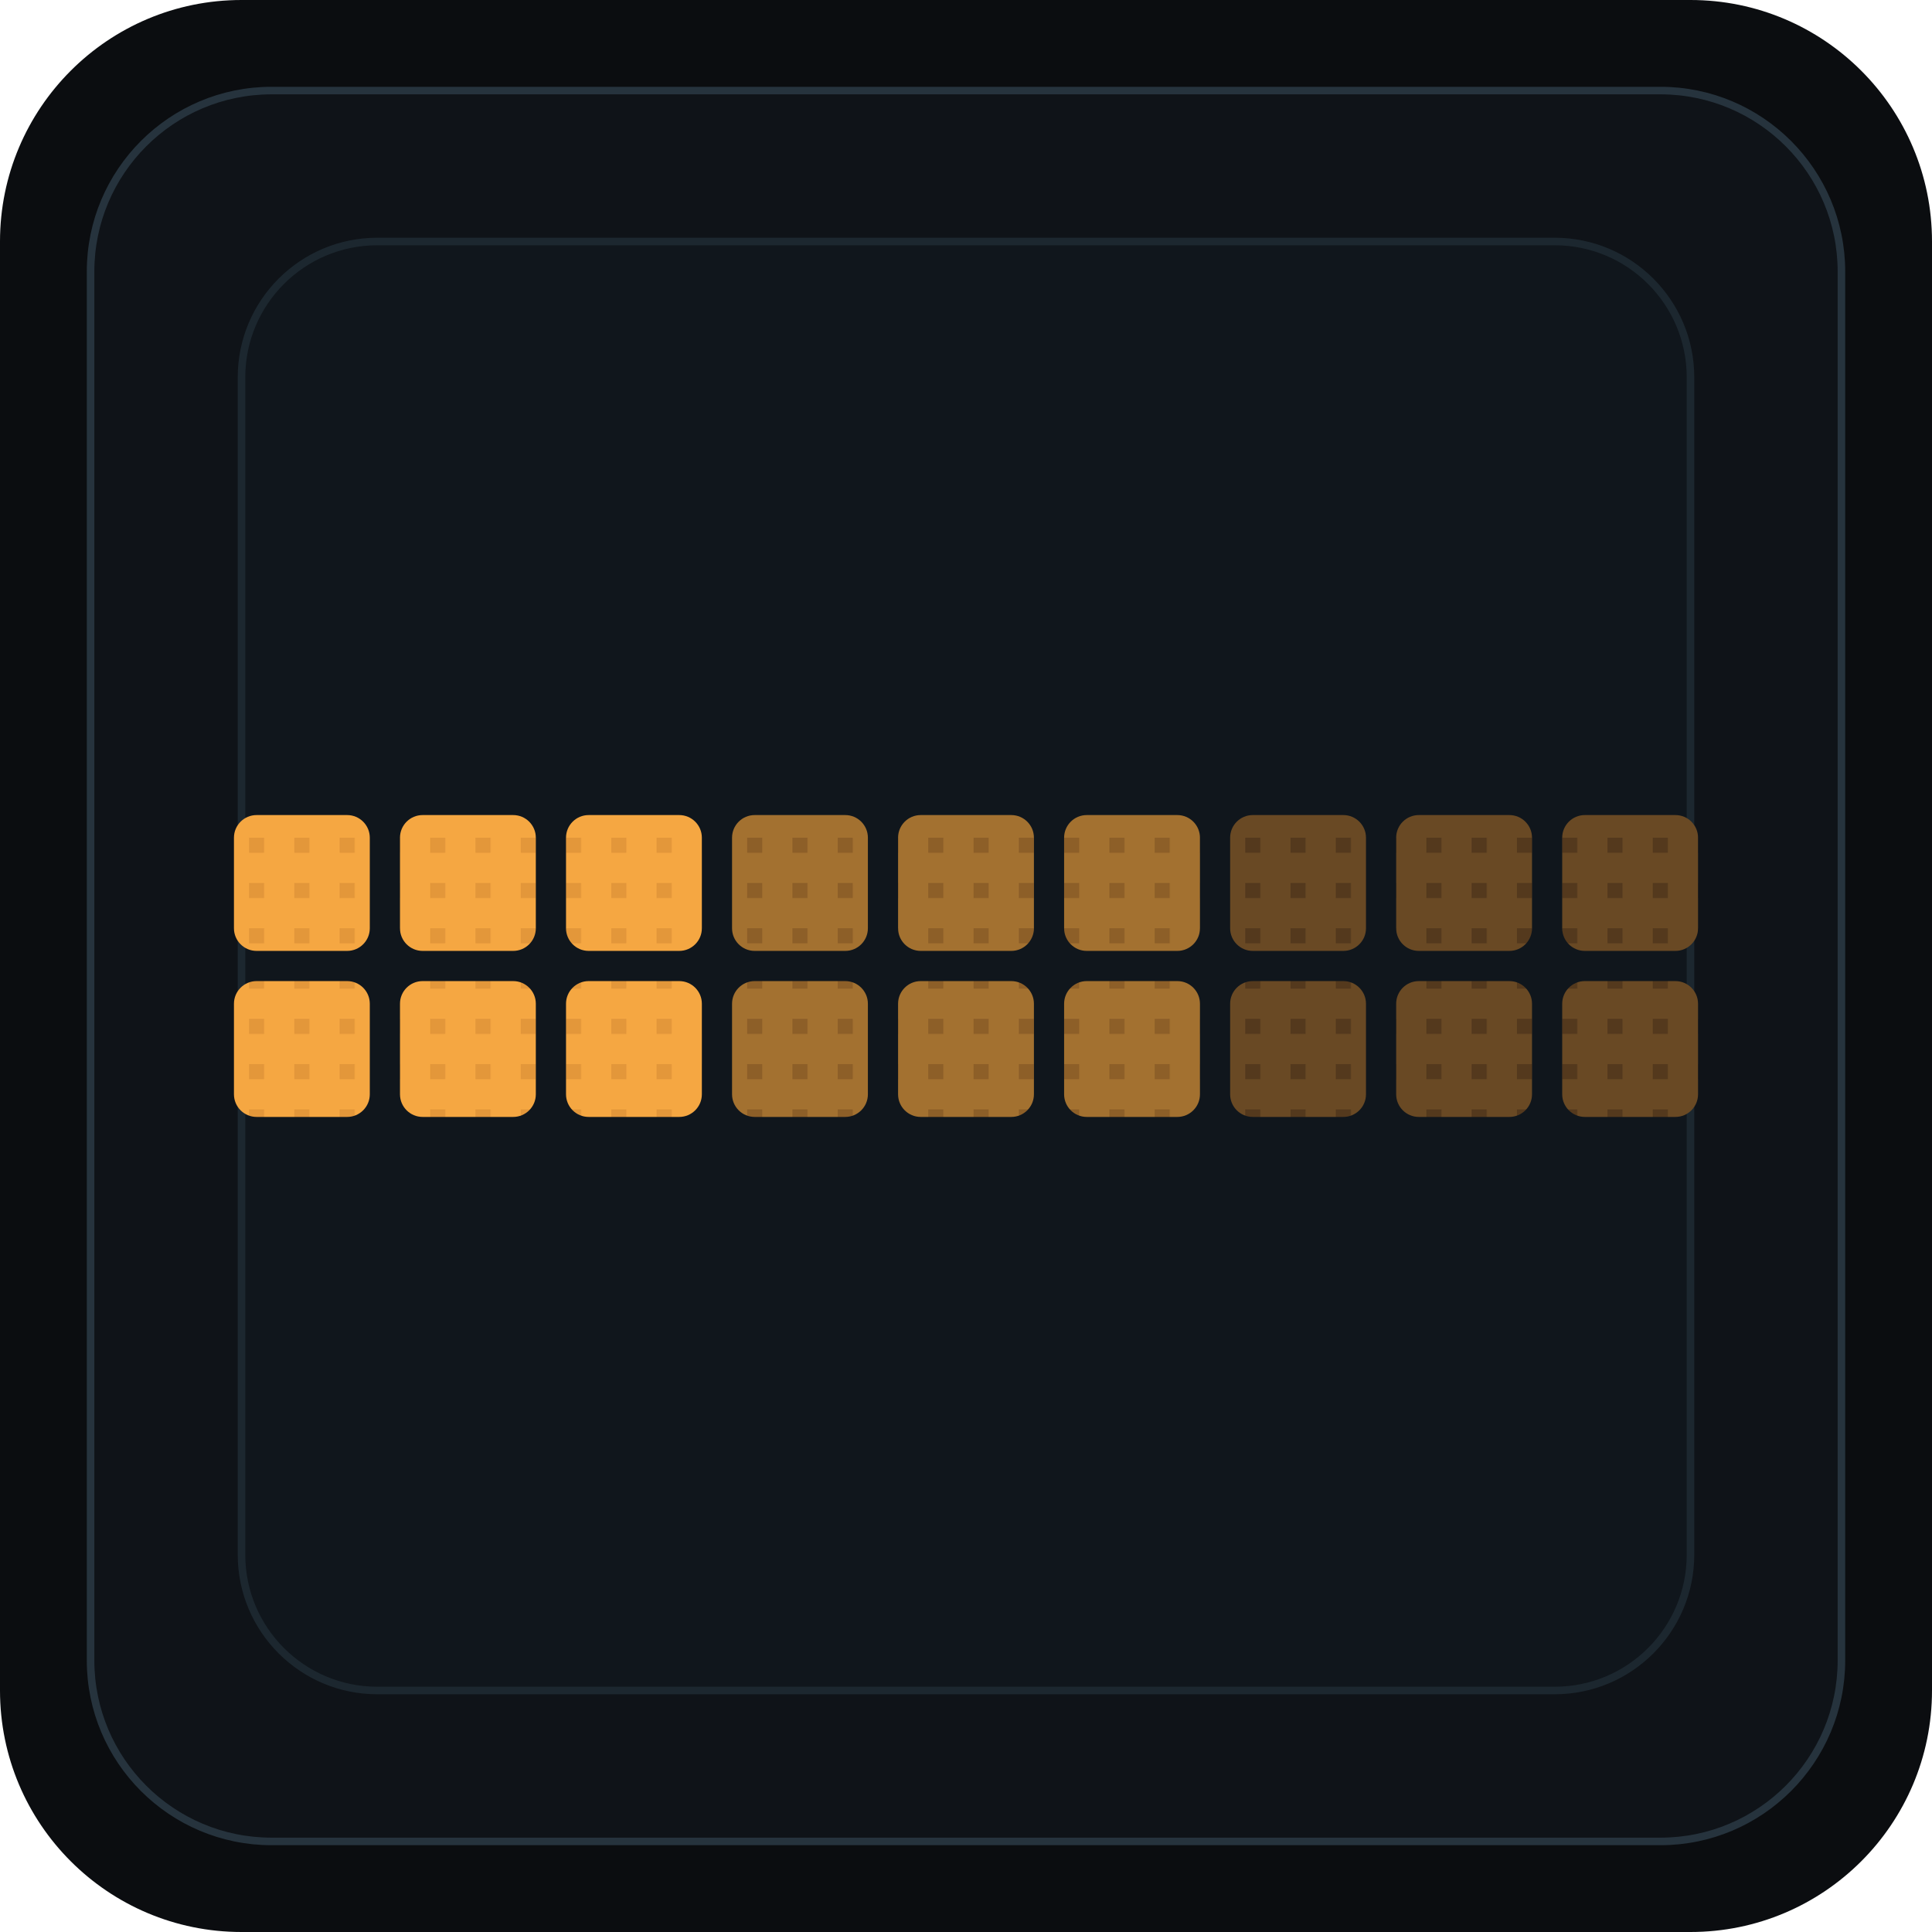
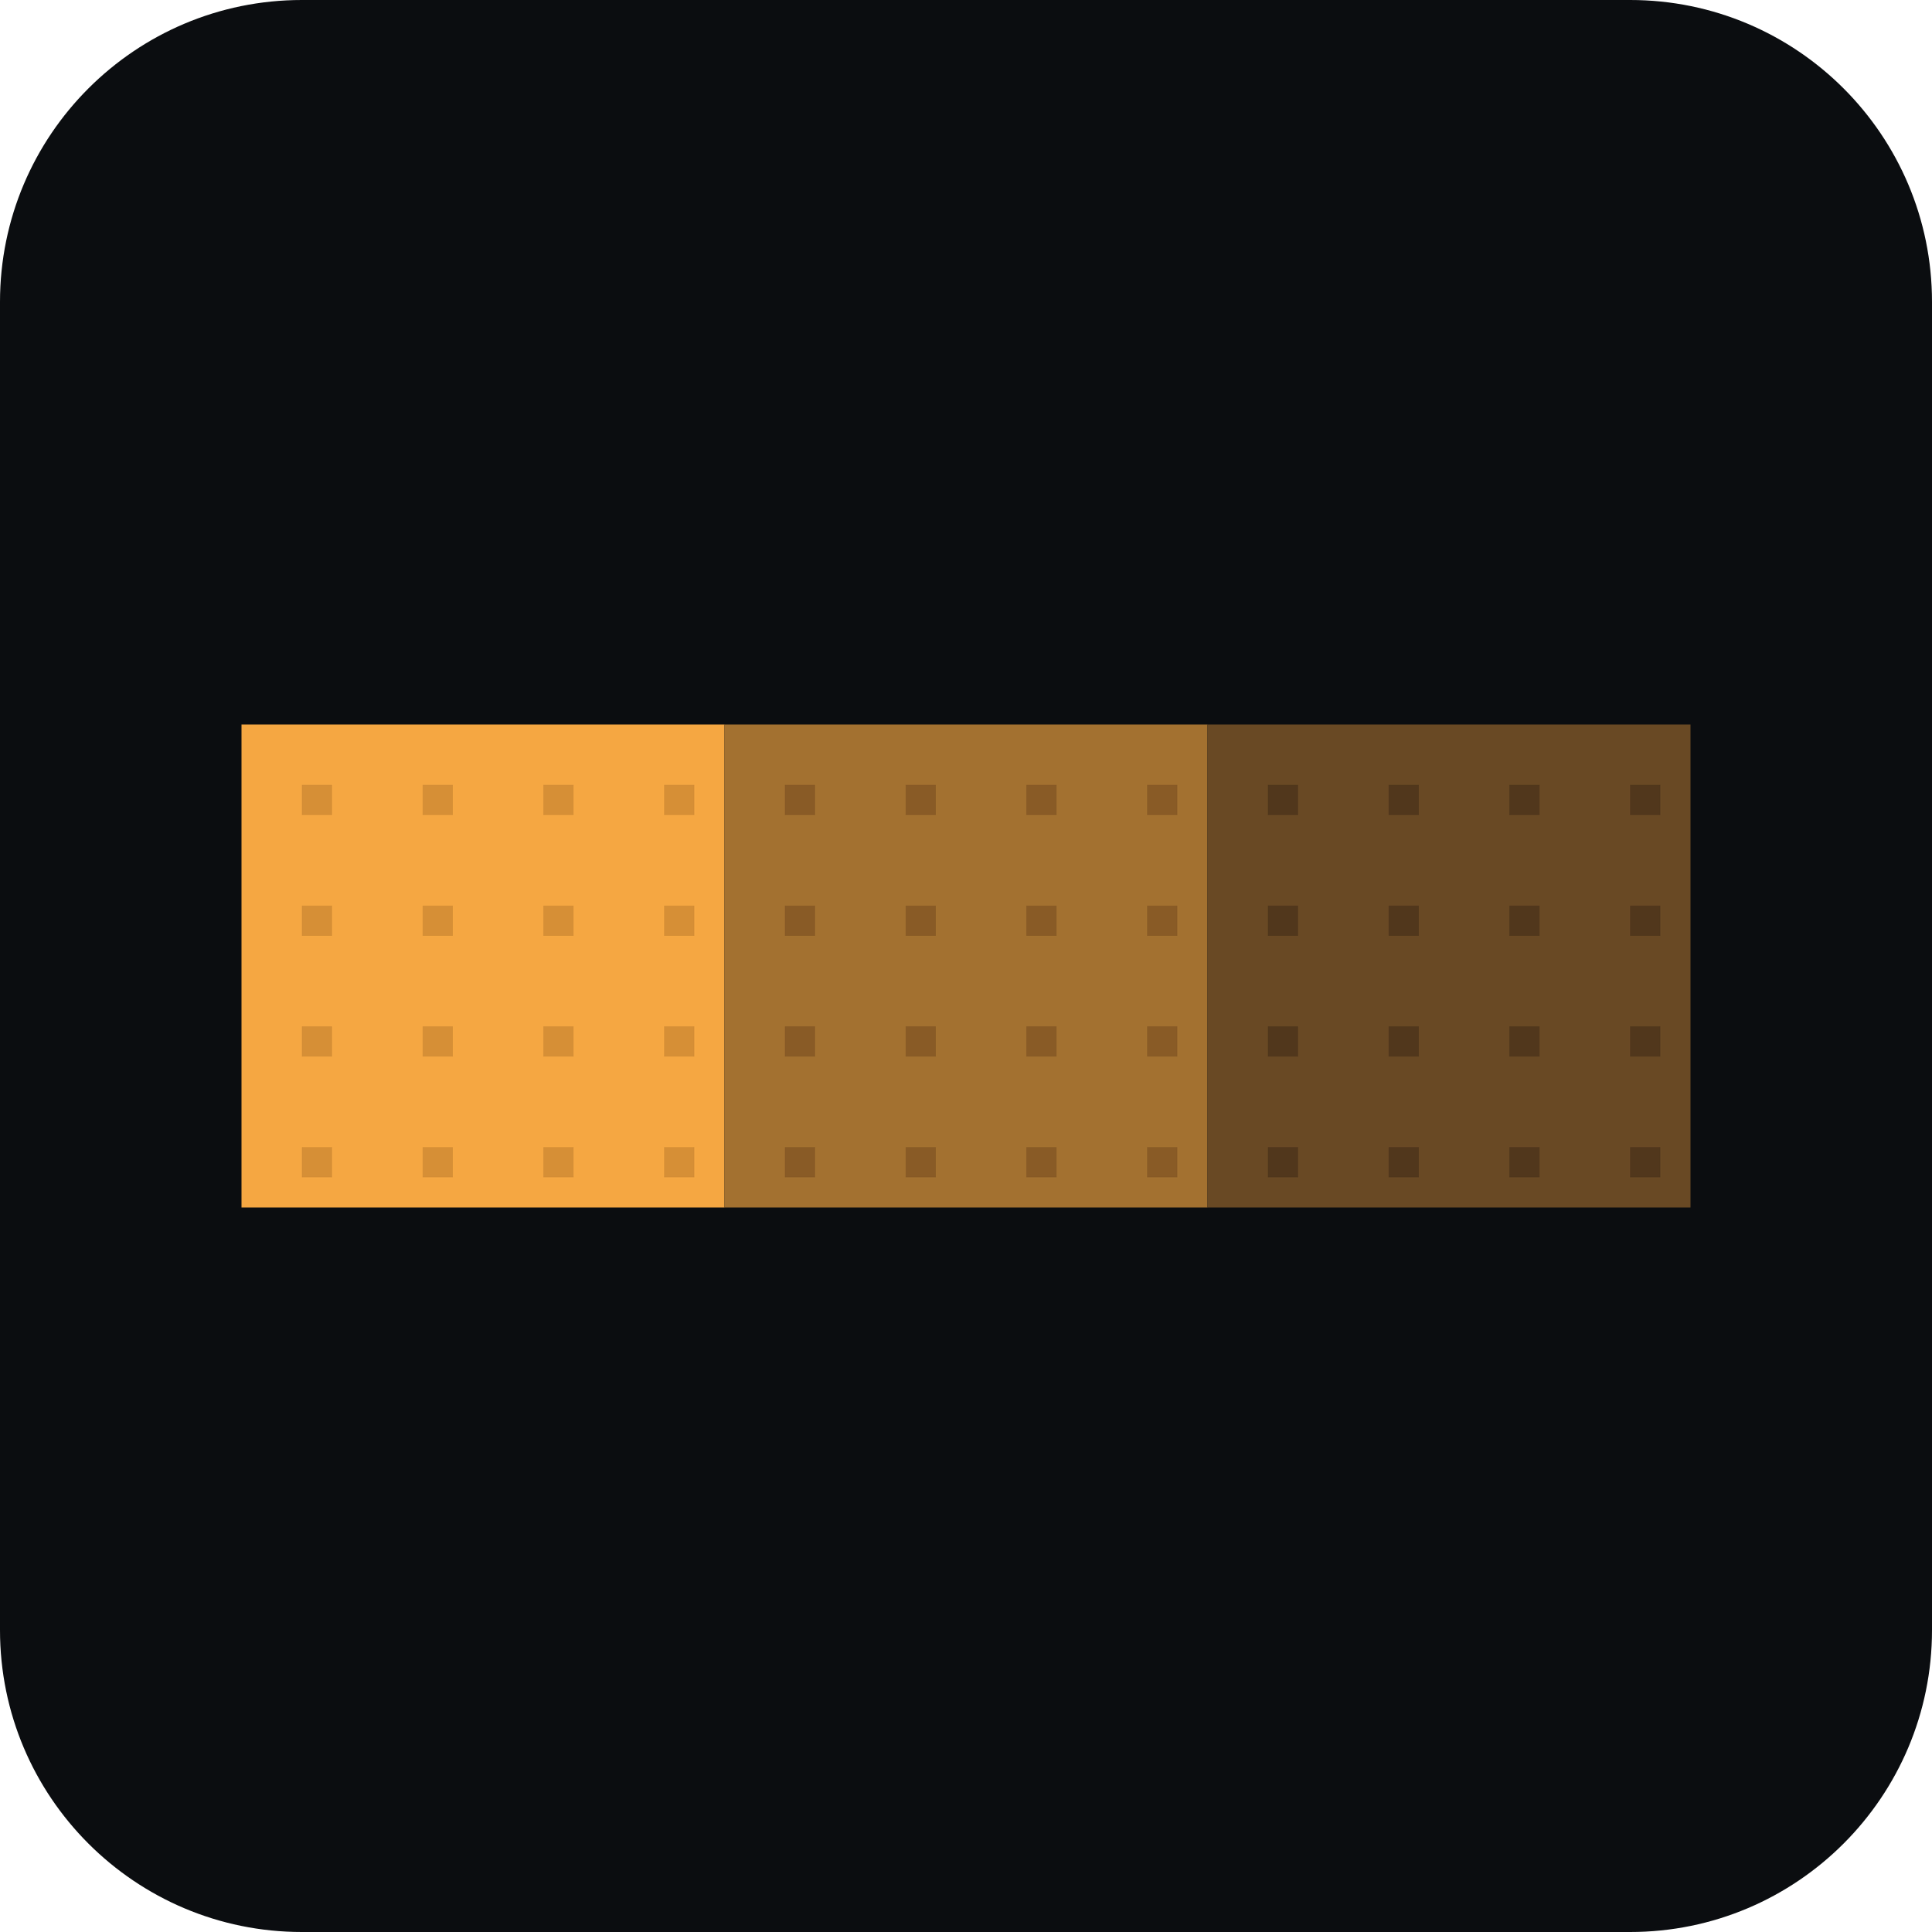
- <svg xmlns="http://www.w3.org/2000/svg" viewBox="0 0 256 256" role="img" aria-label="Workbench">
+ <svg xmlns="http://www.w3.org/2000/svg" viewBox="0 0 64 64" role="img" aria-label="Workbench">
  <defs>
-     <pattern id="bright" width="6" height="6" patternUnits="userSpaceOnUse">
-       <rect width="6" height="6" fill="#f5a742" />
-       <rect x="3" y="3" width="2" height="2" fill="#e3973a" />
+     <pattern id="b" width="4" height="4" patternUnits="userSpaceOnUse">
+       <rect width="4" height="4" fill="#f5a742" />
+       <rect x="2" y="2" width="1" height="1" fill="#d68f36" />
    </pattern>
-     <pattern id="mid" width="6" height="6" patternUnits="userSpaceOnUse">
-       <rect width="6" height="6" fill="#a37130" />
-       <rect x="3" y="3" width="2" height="2" fill="#8d5f28" />
+     <pattern id="m" width="4" height="4" patternUnits="userSpaceOnUse">
+       <rect width="4" height="4" fill="#a37130" />
+       <rect x="2" y="2" width="1" height="1" fill="#895b26" />
    </pattern>
-     <pattern id="dim" width="6" height="6" patternUnits="userSpaceOnUse">
-       <rect width="6" height="6" fill="#694924" />
-       <rect x="3" y="3" width="2" height="2" fill="#54391d" />
+     <pattern id="d" width="4" height="4" patternUnits="userSpaceOnUse">
+       <rect width="4" height="4" fill="#694924" />
+       <rect x="2" y="2" width="1" height="1" fill="#51371c" />
    </pattern>
  </defs>
-   <rect width="256" height="256" rx="32" fill="#0b0d10" />
-   <rect x="12" y="12" width="232" height="232" rx="24" fill="#0f1318" stroke="#26333d" />
-   <rect x="32" y="32" width="192" height="192" rx="18" fill="#10161c" stroke="#1c272f" />
-   <g>
-     <g fill="url(#bright)">
-       <rect x="31" y="108" width="18" height="18" rx="3" />
-       <rect x="53" y="108" width="18" height="18" rx="3" />
-       <rect x="75" y="108" width="18" height="18" rx="3" />
-       <rect x="31" y="130" width="18" height="18" rx="3" />
-       <rect x="53" y="130" width="18" height="18" rx="3" />
-       <rect x="75" y="130" width="18" height="18" rx="3" />
-     </g>
-     <g fill="url(#mid)">
-       <rect x="97" y="108" width="18" height="18" rx="3" />
-       <rect x="119" y="108" width="18" height="18" rx="3" />
-       <rect x="141" y="108" width="18" height="18" rx="3" />
-       <rect x="97" y="130" width="18" height="18" rx="3" />
-       <rect x="119" y="130" width="18" height="18" rx="3" />
-       <rect x="141" y="130" width="18" height="18" rx="3" />
-     </g>
-     <g fill="url(#dim)">
-       <rect x="163" y="108" width="18" height="18" rx="3" />
-       <rect x="185" y="108" width="18" height="18" rx="3" />
-       <rect x="207" y="108" width="18" height="18" rx="3" />
-       <rect x="163" y="130" width="18" height="18" rx="3" />
-       <rect x="185" y="130" width="18" height="18" rx="3" />
-       <rect x="207" y="130" width="18" height="18" rx="3" />
-     </g>
-   </g>
+   <rect width="64" height="64" rx="10" fill="#0b0d10" />
+   <rect x="8" y="24" width="16" height="16" fill="url(#b)" />
+   <rect x="24" y="24" width="16" height="16" fill="url(#m)" />
+   <rect x="40" y="24" width="16" height="16" fill="url(#d)" />
</svg>
